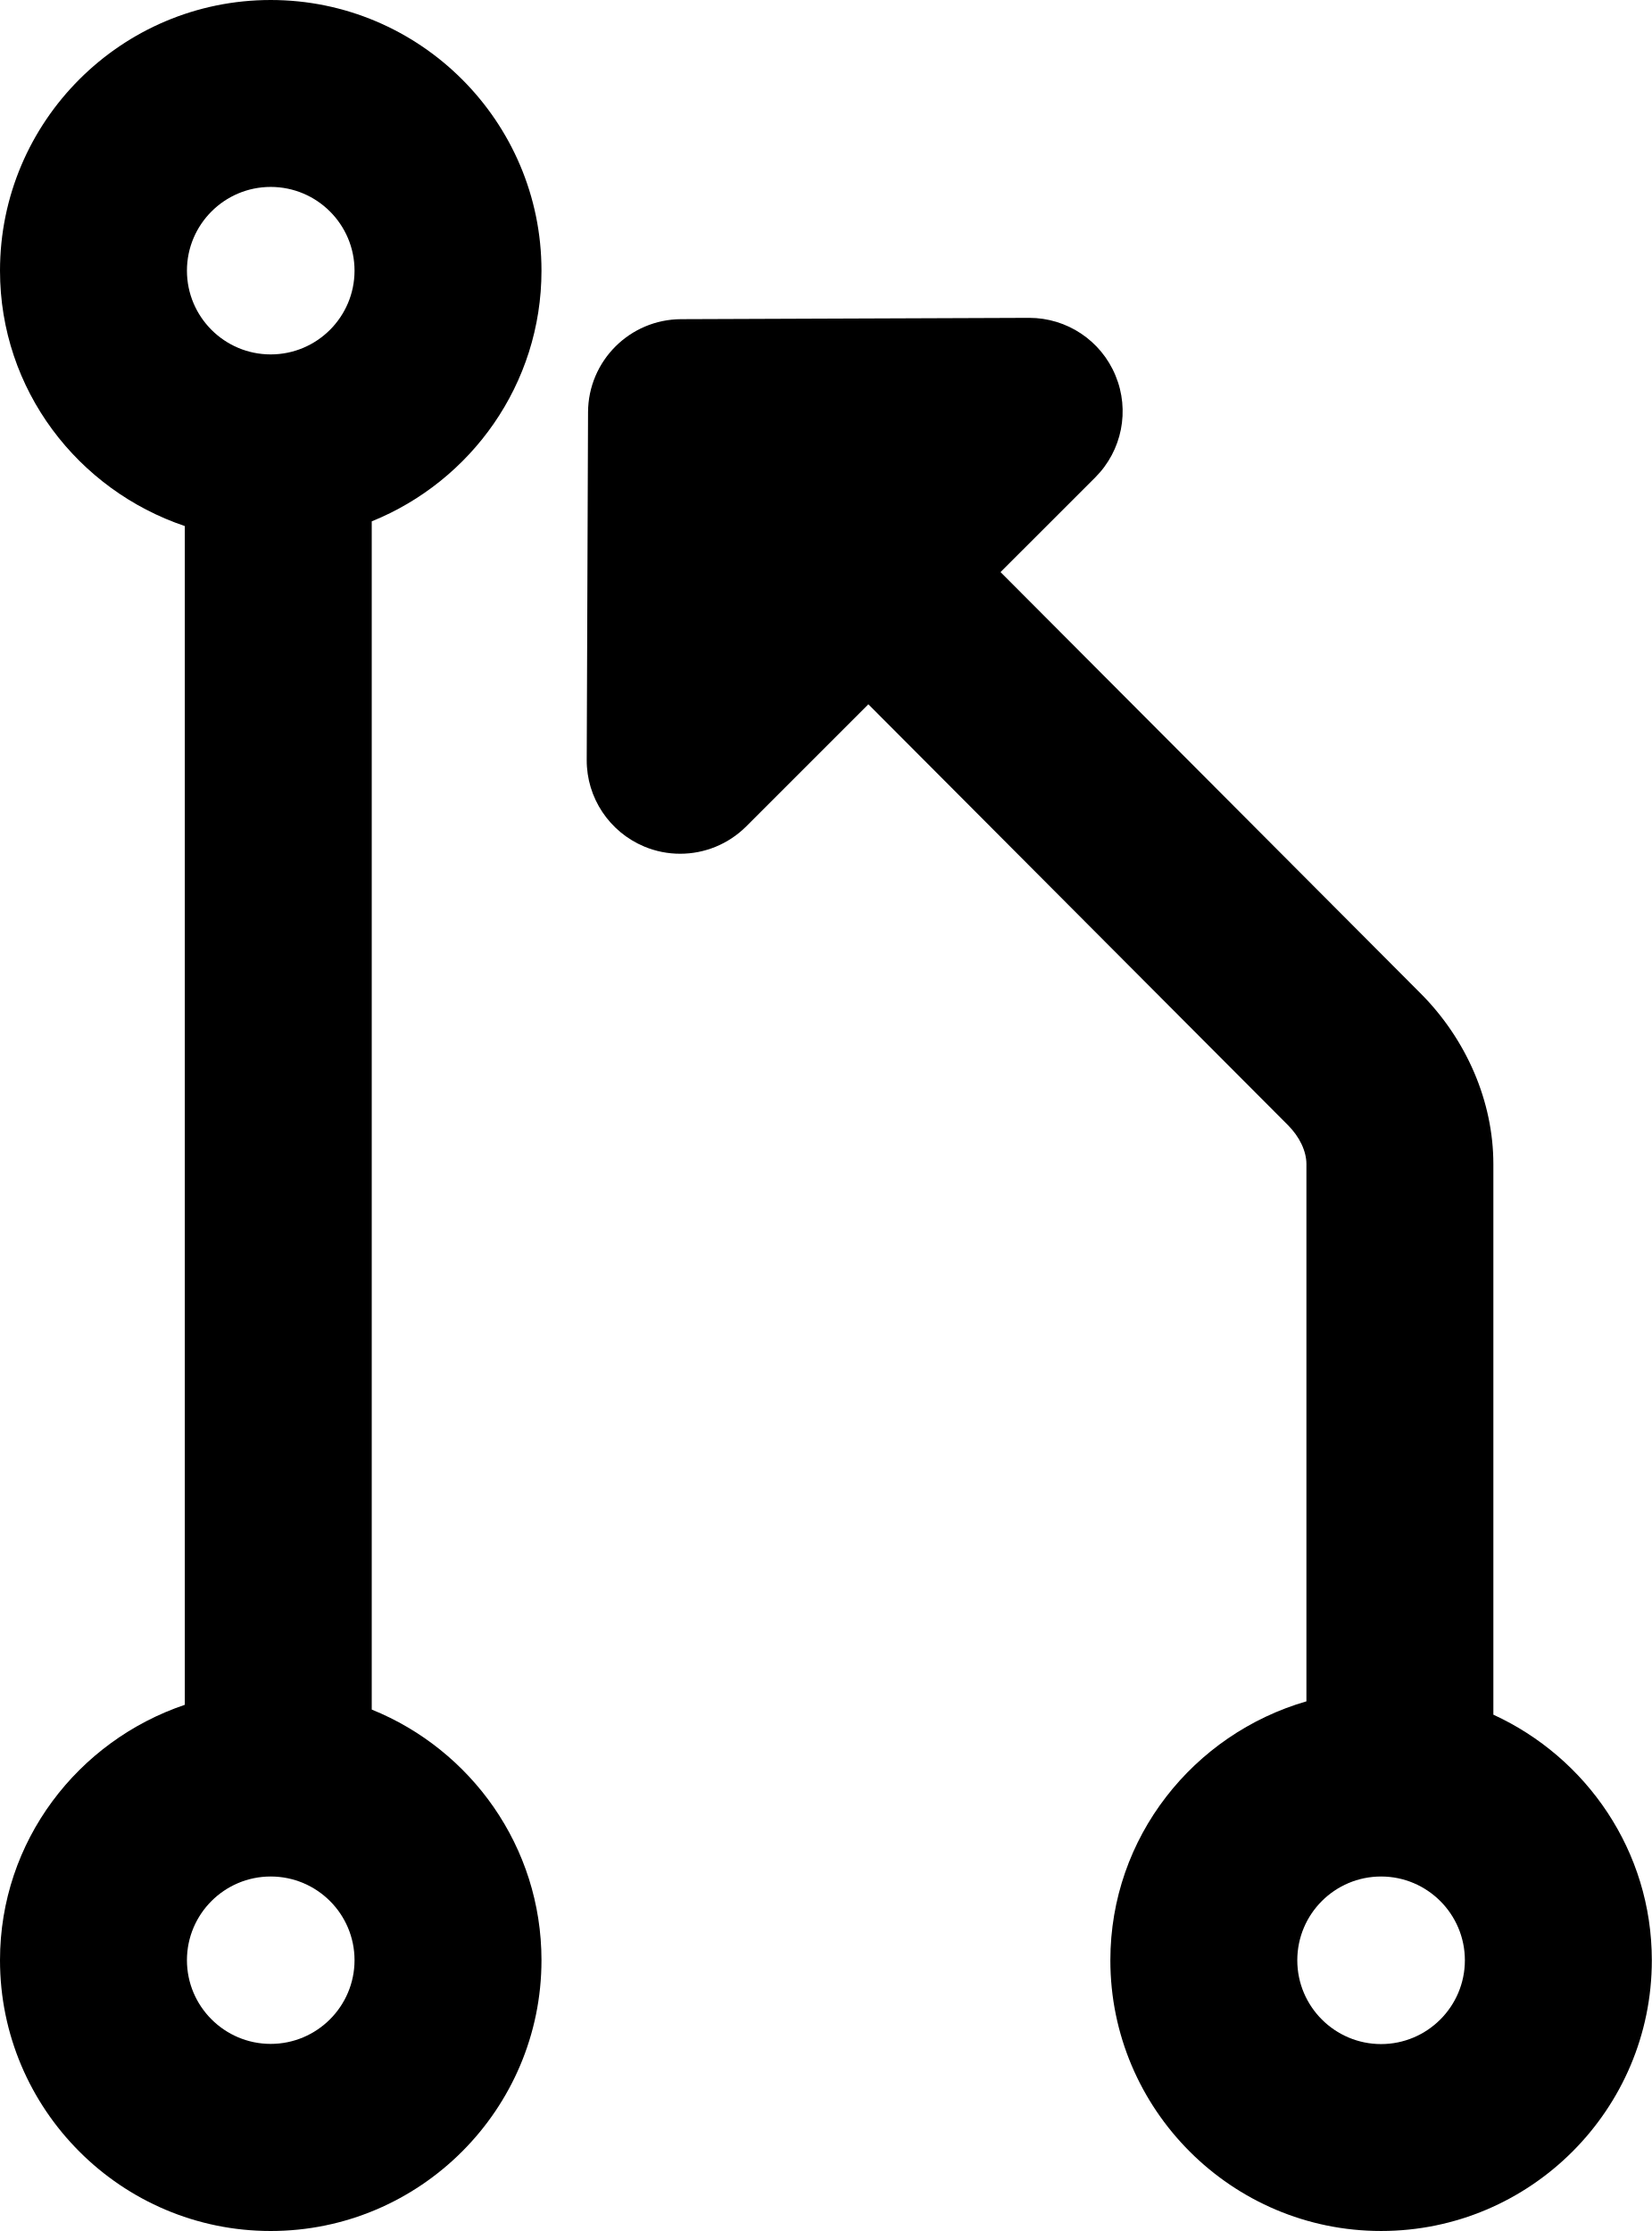
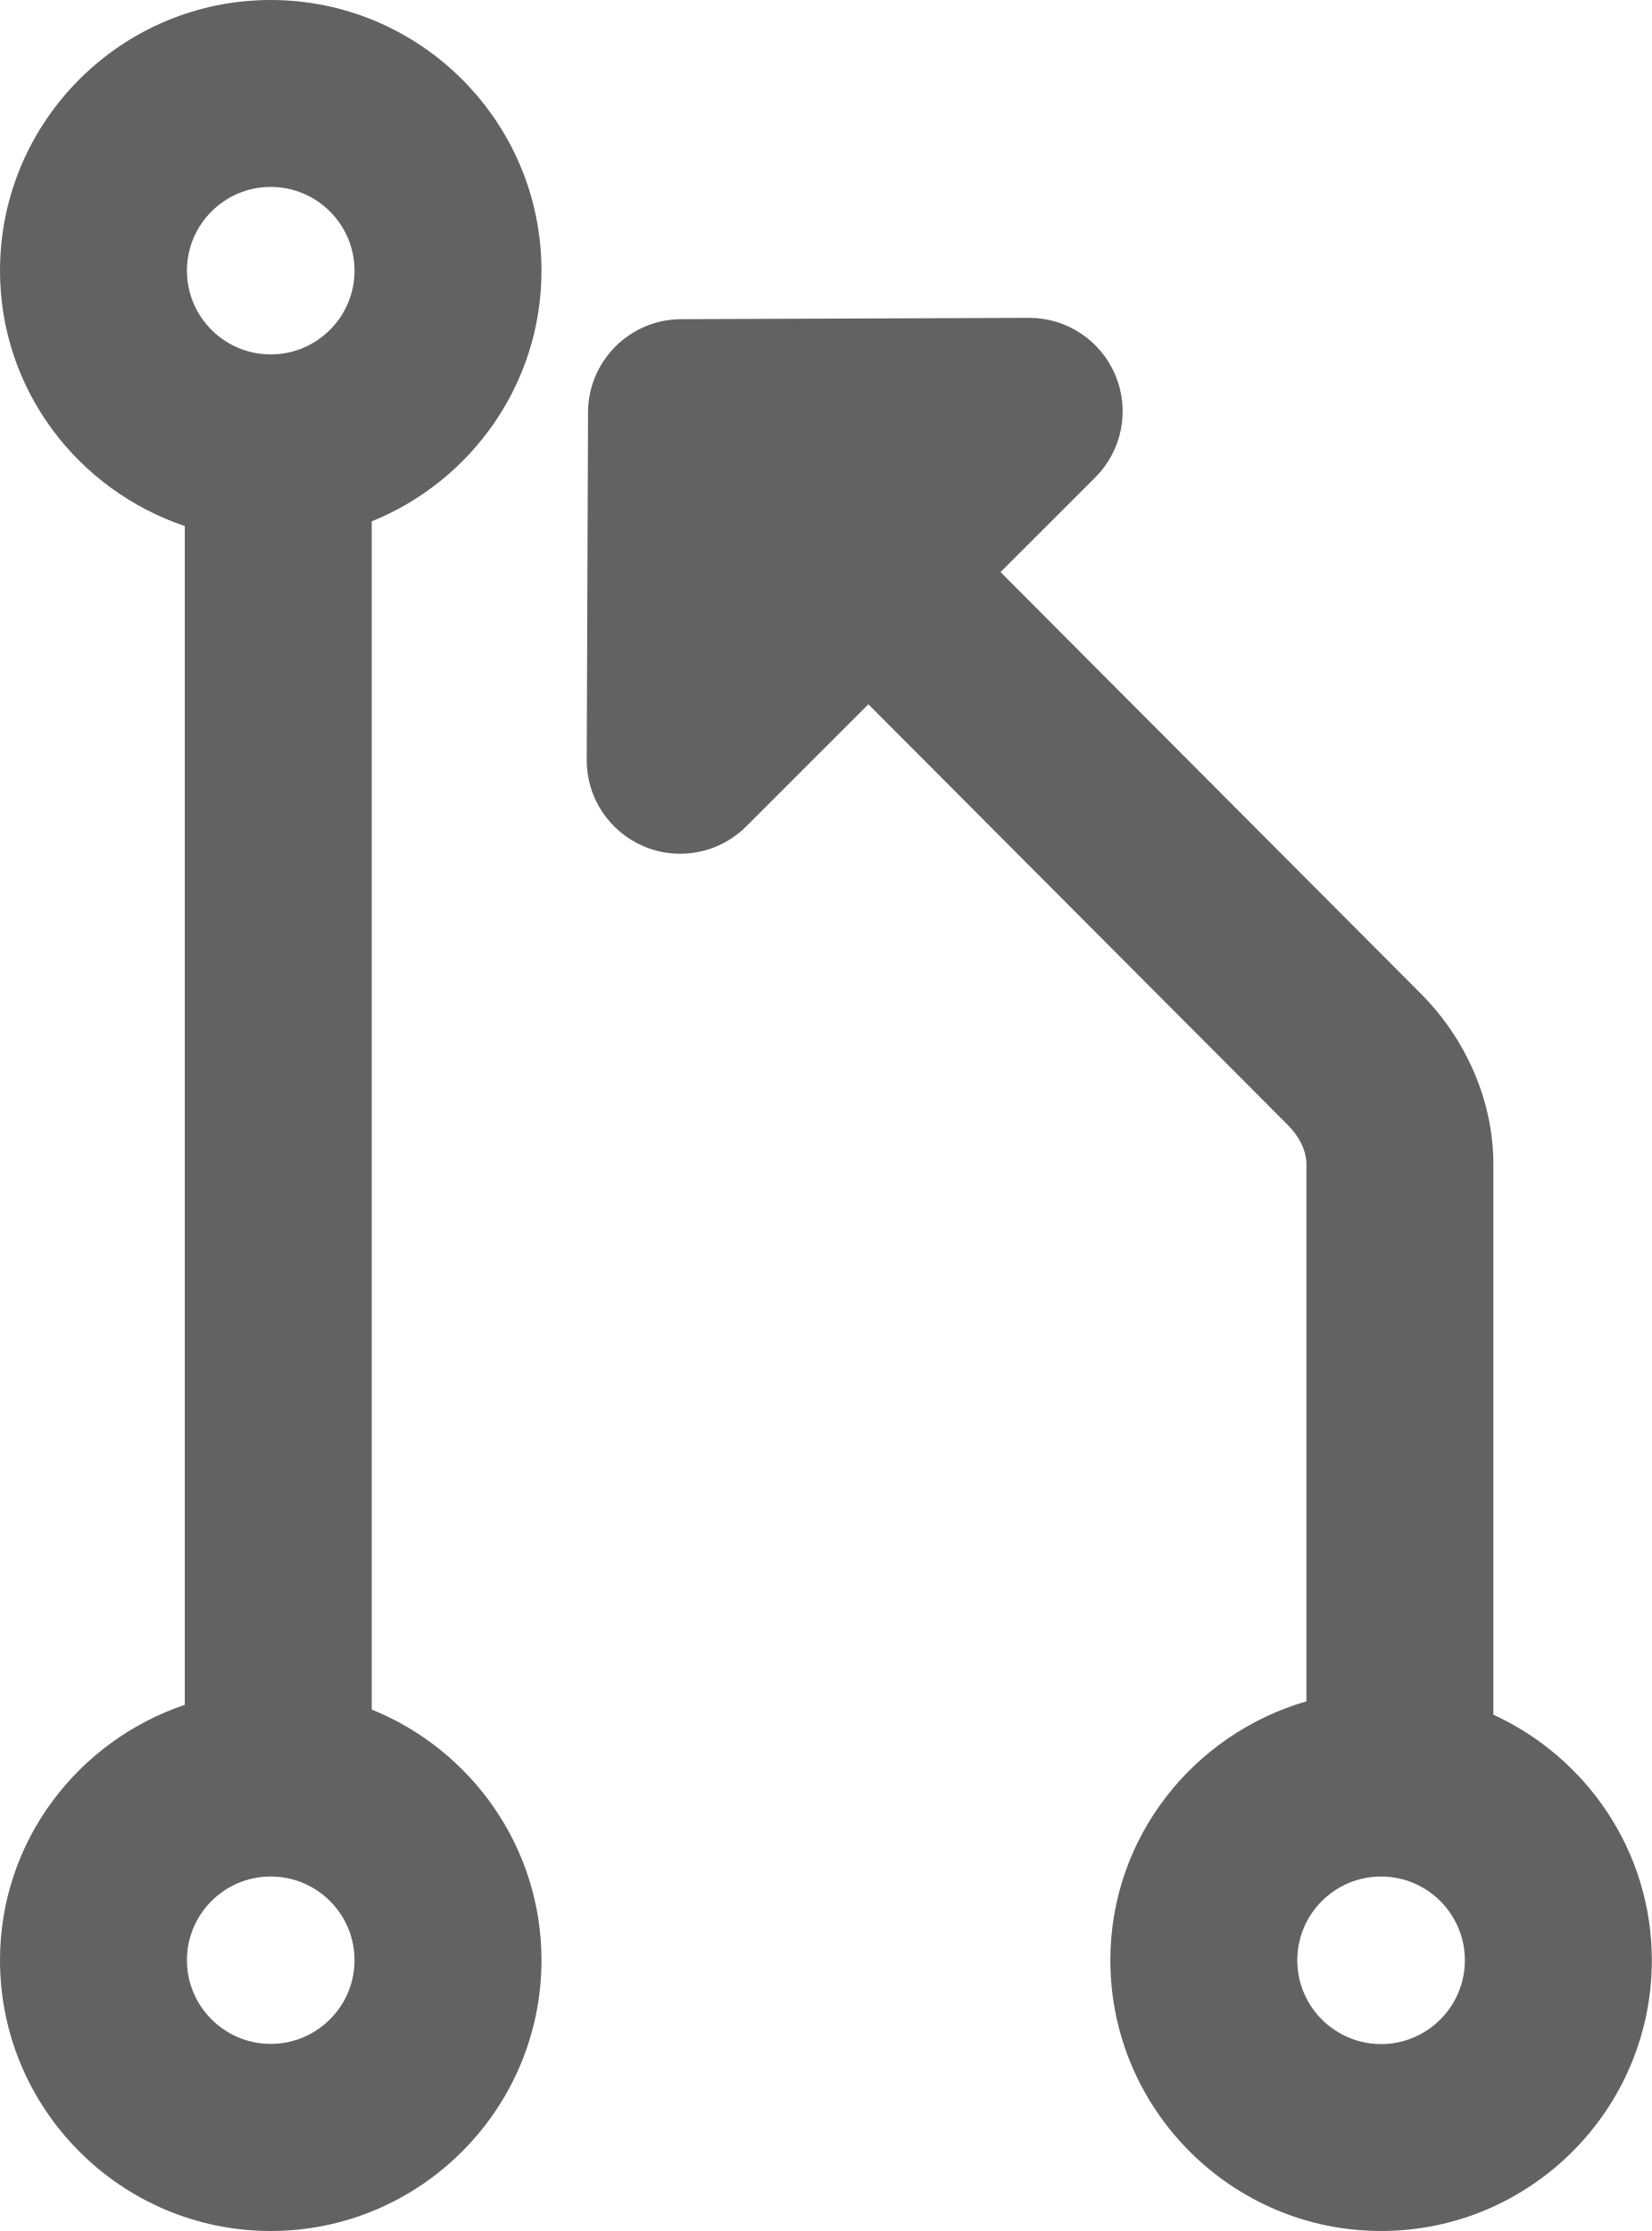
- <svg xmlns="http://www.w3.org/2000/svg" width="296.128" height="400" viewBox="0 0 296.128 400">
+ <svg xmlns="http://www.w3.org/2000/svg" width="296.128" height="400" viewBox="0 0 296.128 400" fill="rgba(97,97,97,0.99)">
  <path d="M97.073 48.528C97.073 21.764 75.292 0 48.528 0S0 21.764 0 48.528c0 21.348 13.942 39.315 33.13 45.788V305.66C13.942 312.14 0 330.108 0 351.447 0 378.203 21.765 400 48.528 400s48.545-21.797 48.545-48.553c0-20.34-12.625-37.735-30.43-44.936V93.473C84.448 86.272 97.073 68.877 97.073 48.528zM48.528 33.514c8.297 0 15.03 6.733 15.03 15.014s-6.733 15.015-15.03 15.015c-8.28 0-15.015-6.734-15.015-15.015S40.248 33.514 48.528 33.514zM48.528 366.454c-8.28 0-15.015-6.742-15.015-15.007 0-8.28 6.734-15.006 15.015-15.006 8.297 0 15.03 6.726 15.03 15.006C63.559 359.711 56.825 366.454 48.528 366.454z" />
  <path d="M267.72 307.427v-98.726c0-11.201-4.812-22.395-13.157-30.707l-75.193-75.424 16.985-16.978c4.795-4.795 6.235-12.012 3.617-18.279 -2.586-6.251-8.689-10.325-15.465-10.325 -0.032 0-0.049 0-0.065 0l-62.331 0.237c-9.205 0.032-16.659 7.486-16.691 16.691l-0.237 62.331c-0.033 6.792 4.058 12.92 10.325 15.538 2.079 0.867 4.255 1.285 6.432 1.285 4.361 0 8.632-1.702 11.848-4.91l21.887-21.887 75.194 75.431c2.095 2.079 3.338 4.688 3.338 6.996v96.337c-20.226 5.858-35.15 24.35-35.15 46.425 0 26.739 21.765 48.536 48.537 48.536 26.771 0 48.536-21.78 48.536-48.536C296.128 331.892 284.428 315.102 267.72 307.427zM247.592 366.486c-8.28 0-15.022-6.742-15.022-15.022 0-8.297 6.742-15.022 15.022-15.022s15.022 6.742 15.022 15.022S255.872 366.486 247.592 366.486z" />
</svg>
